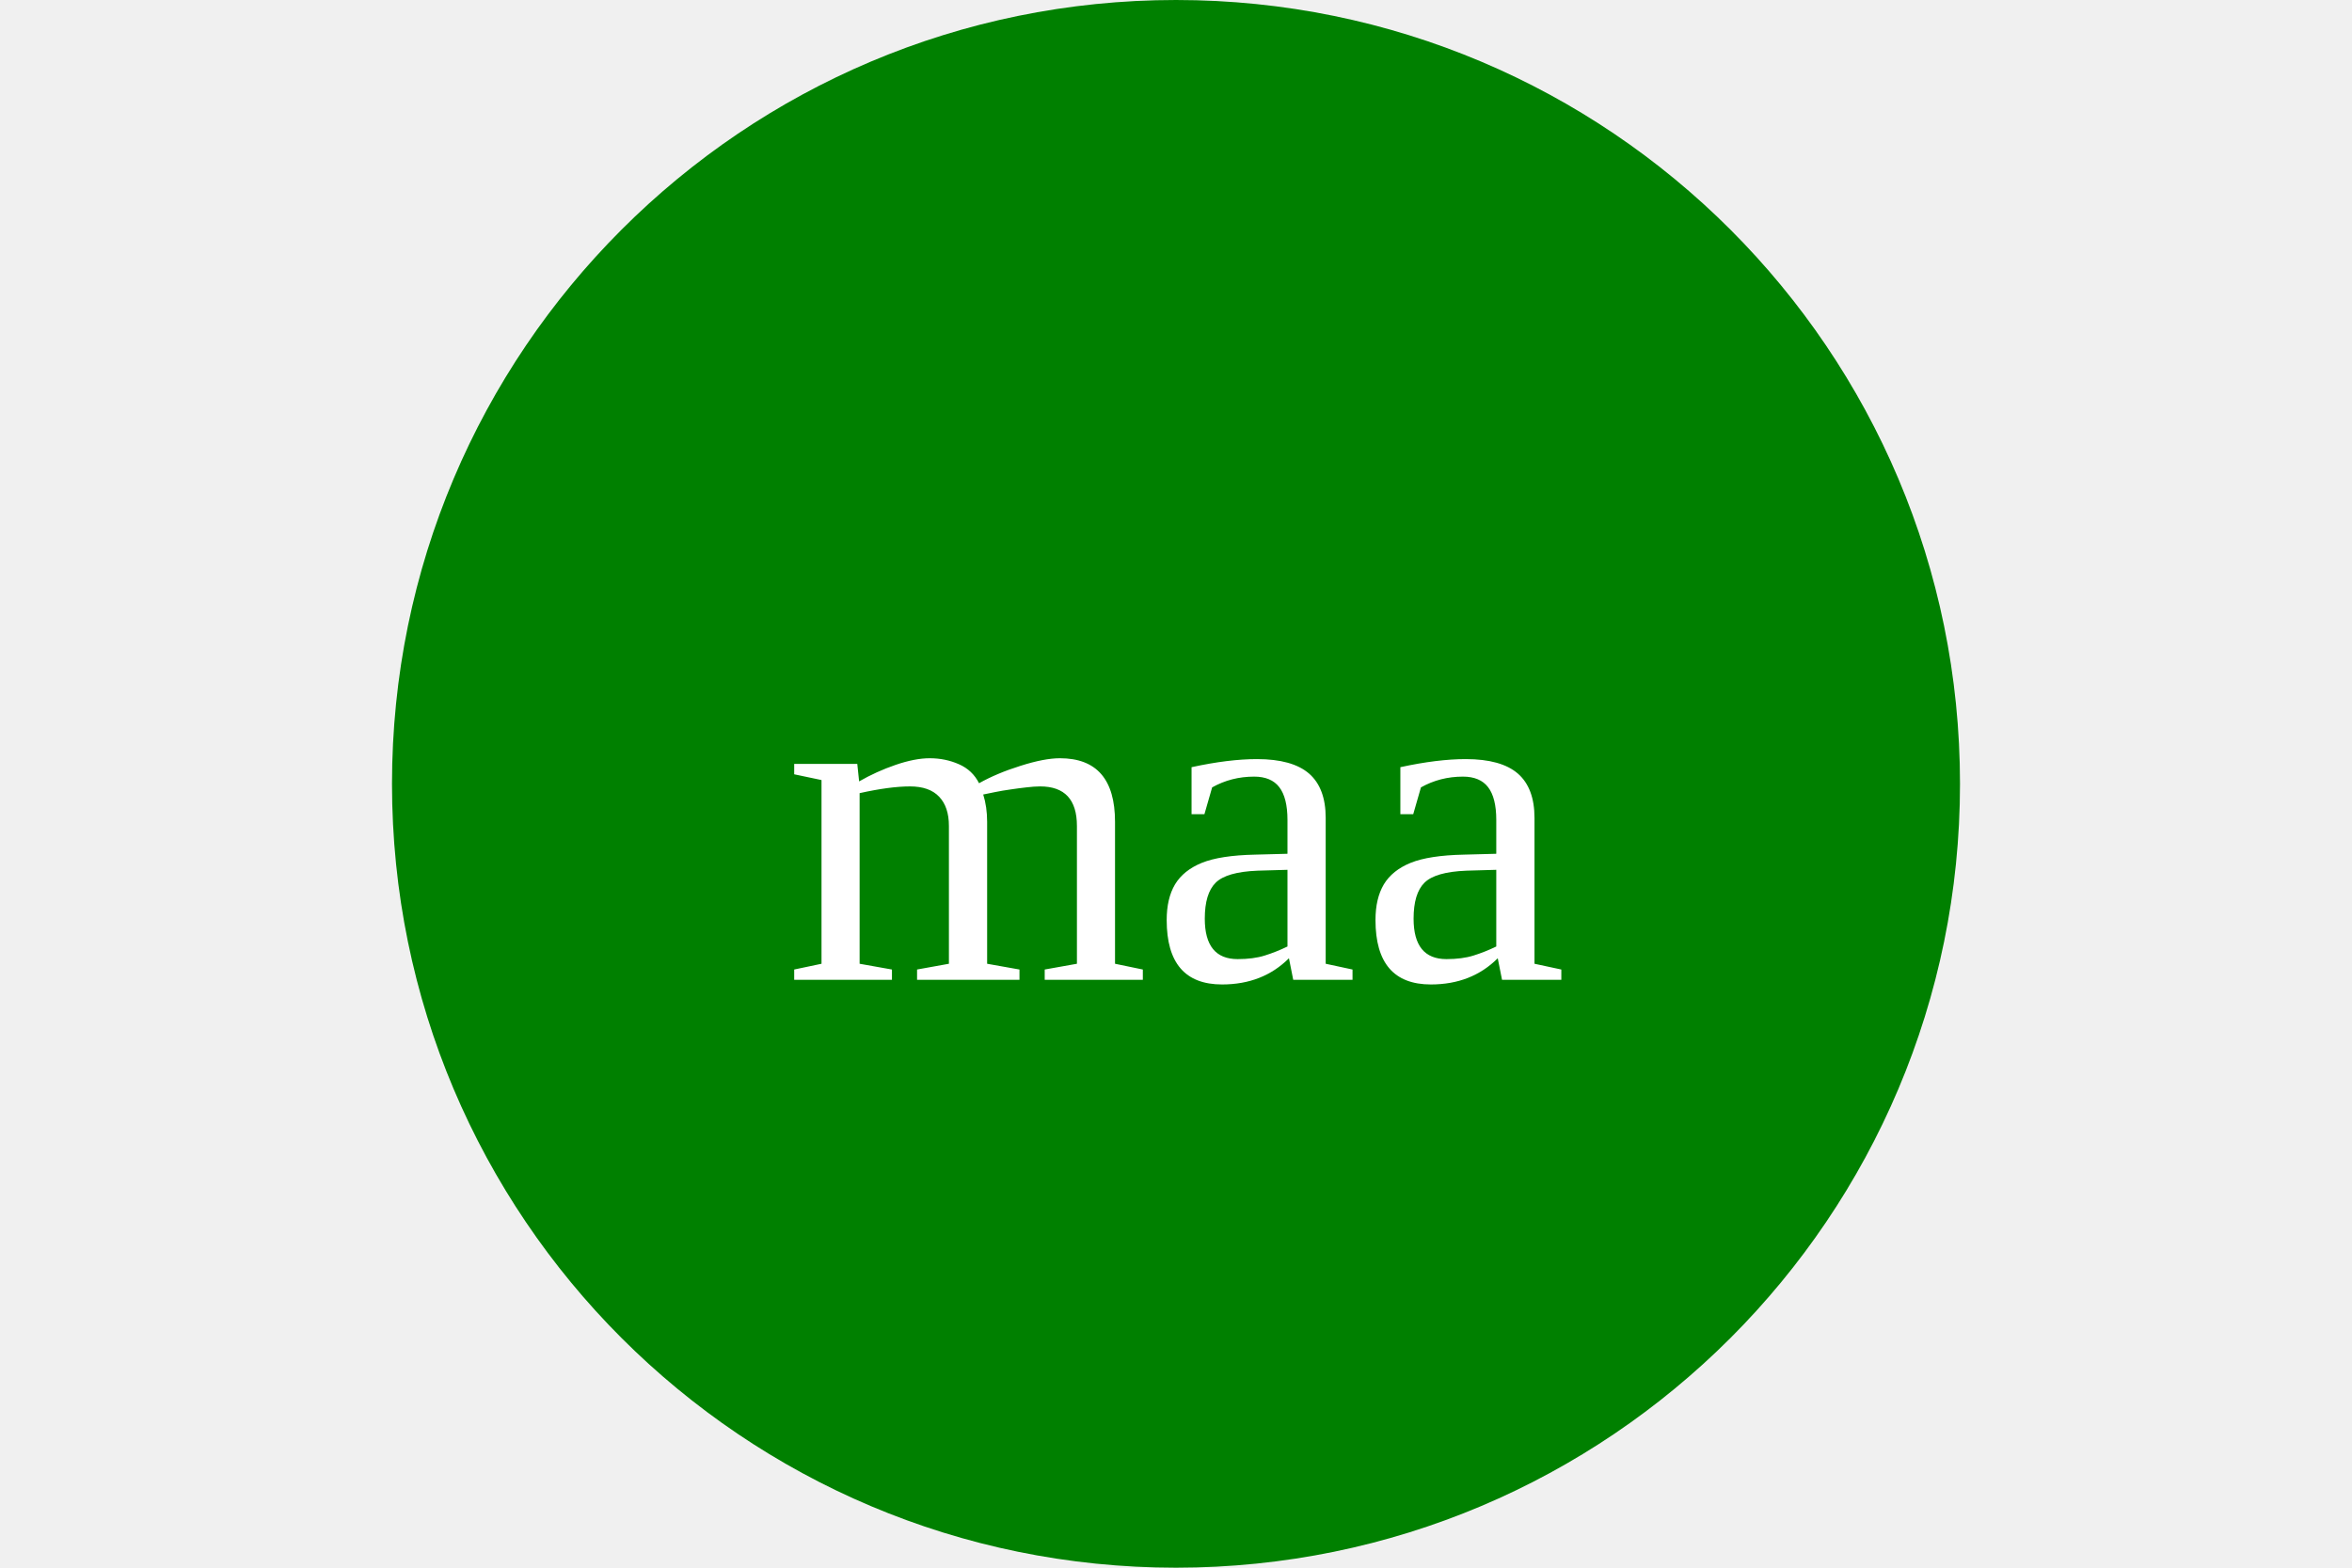
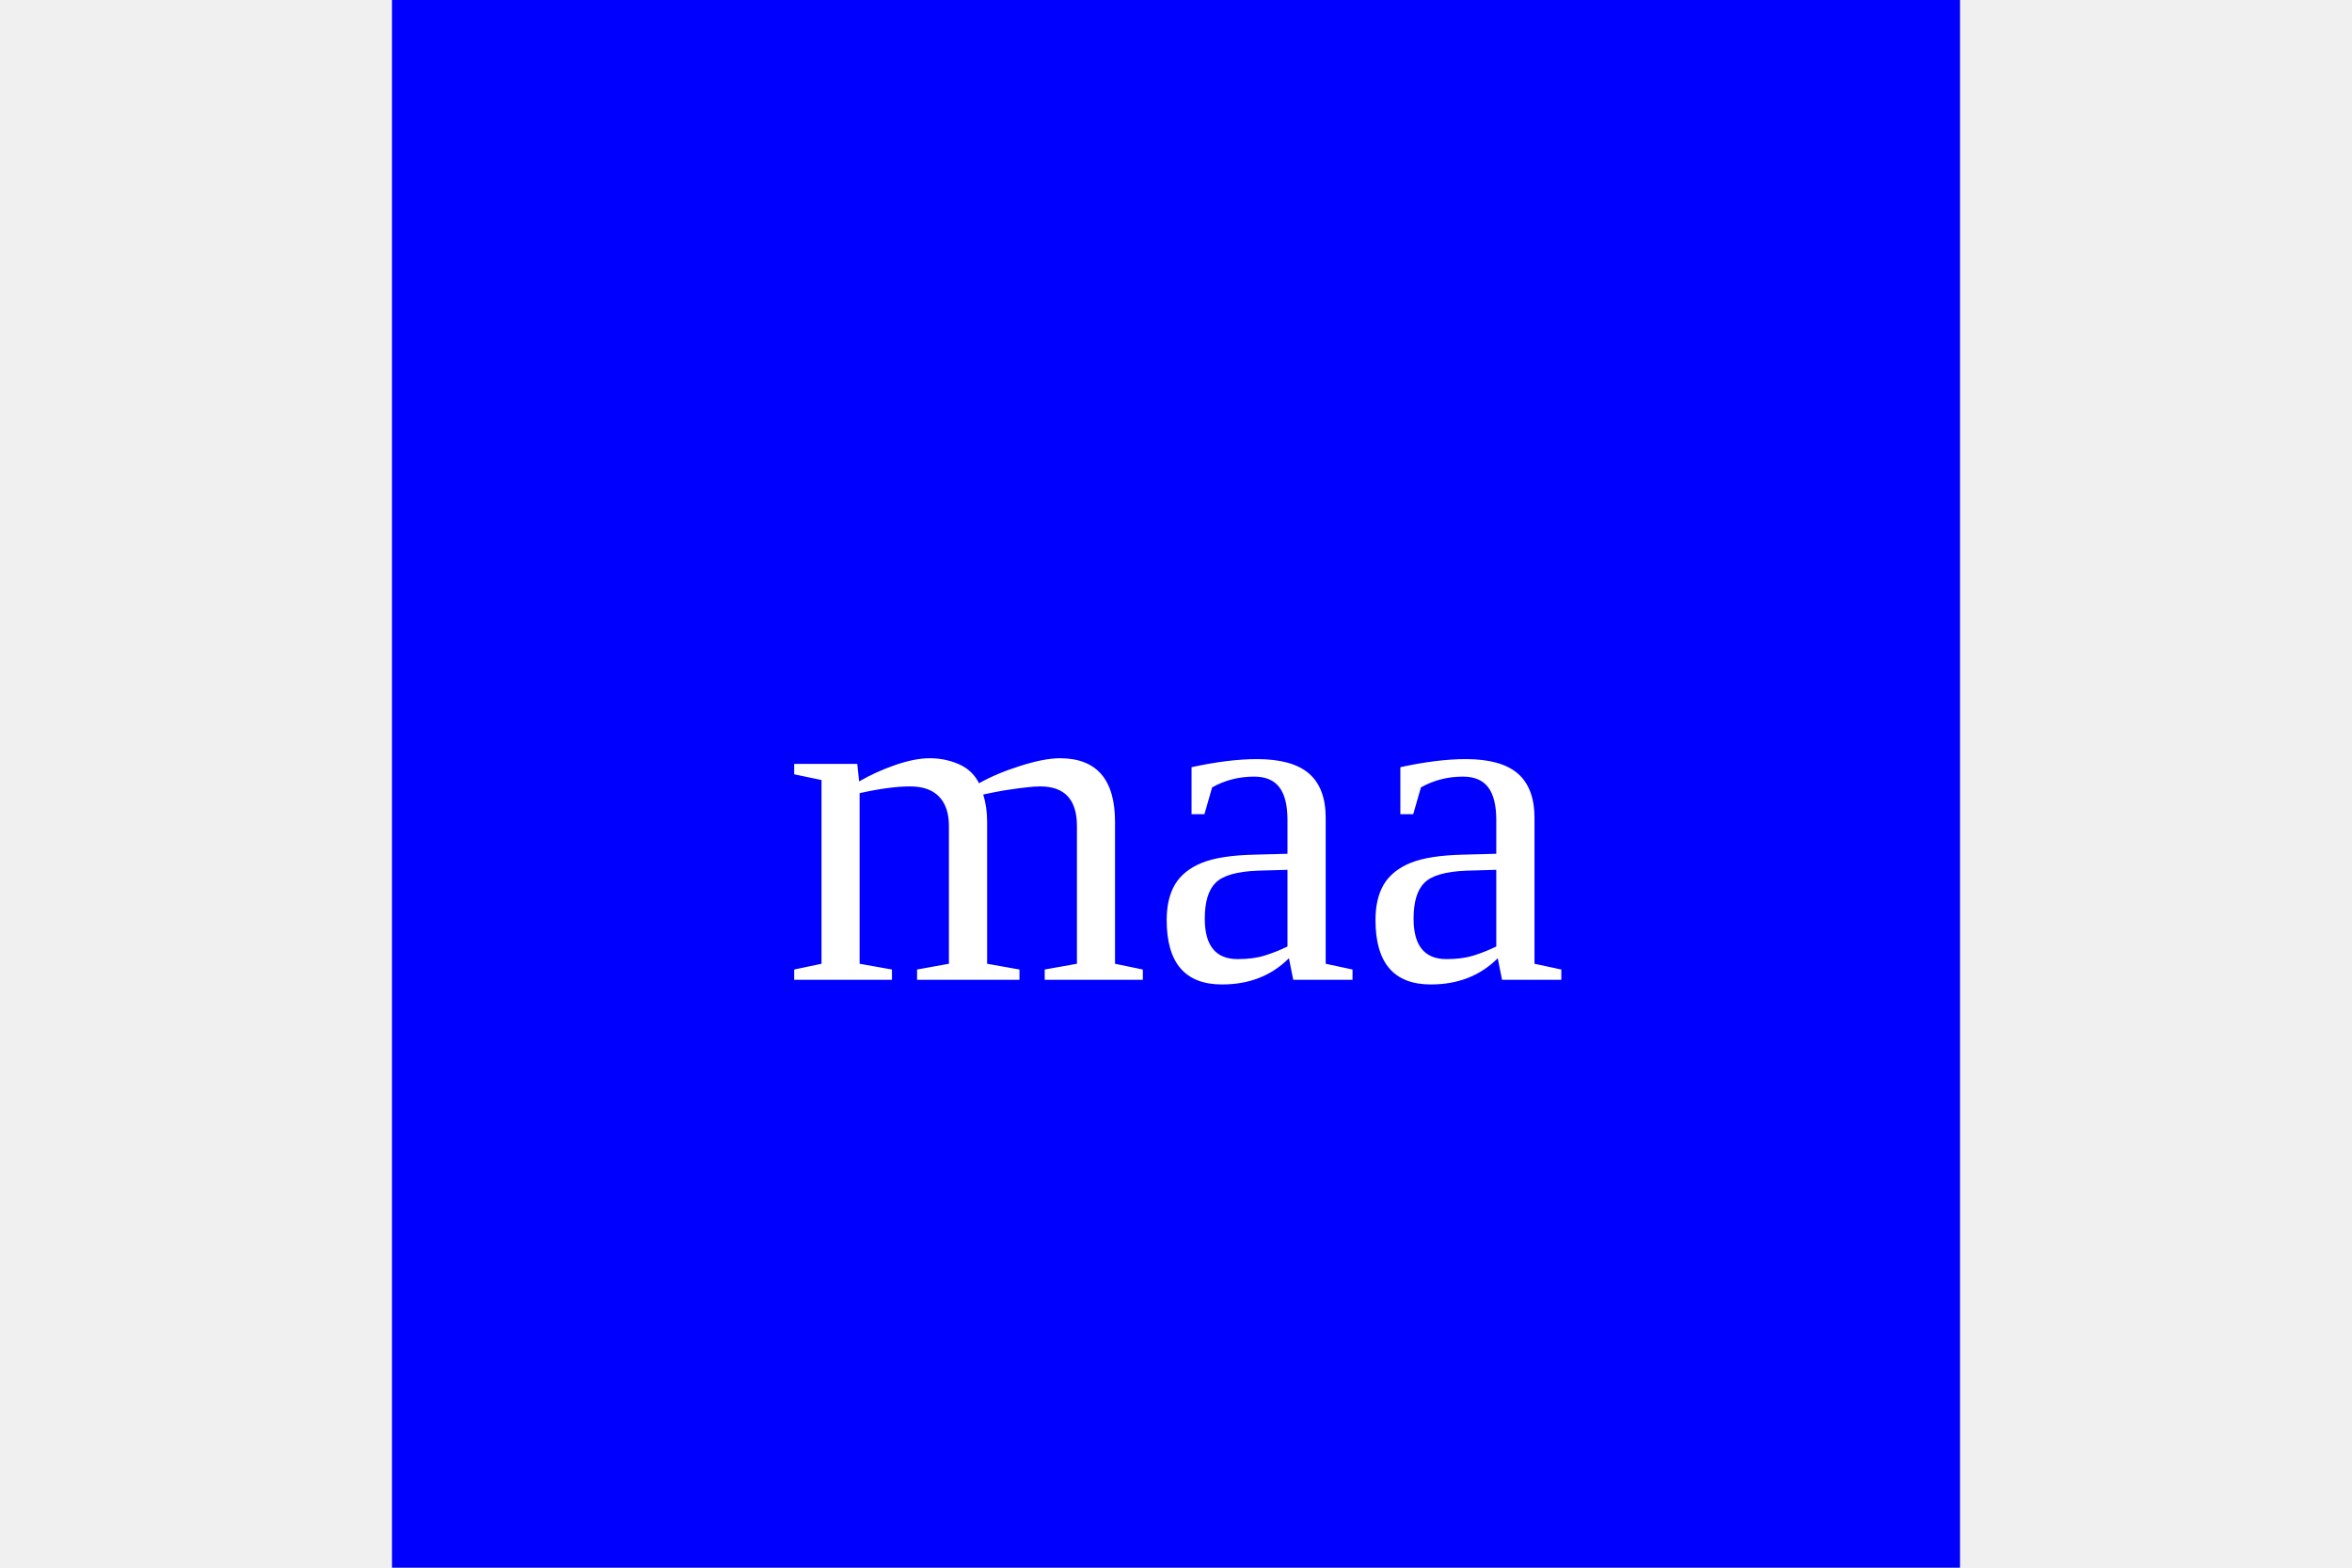
<svg xmlns="http://www.w3.org/2000/svg" version="1.1" width="300" height="200">
-   <circle cx="50%" cy="50%" r="100" height="100%" width="100%" fill="green" />
+   <rect x="50" height="200" width="200" fill="blue" />
  <text x="150" y="125" font-size="60" text-anchor="middle" fill="white">maa</text>
</svg>
